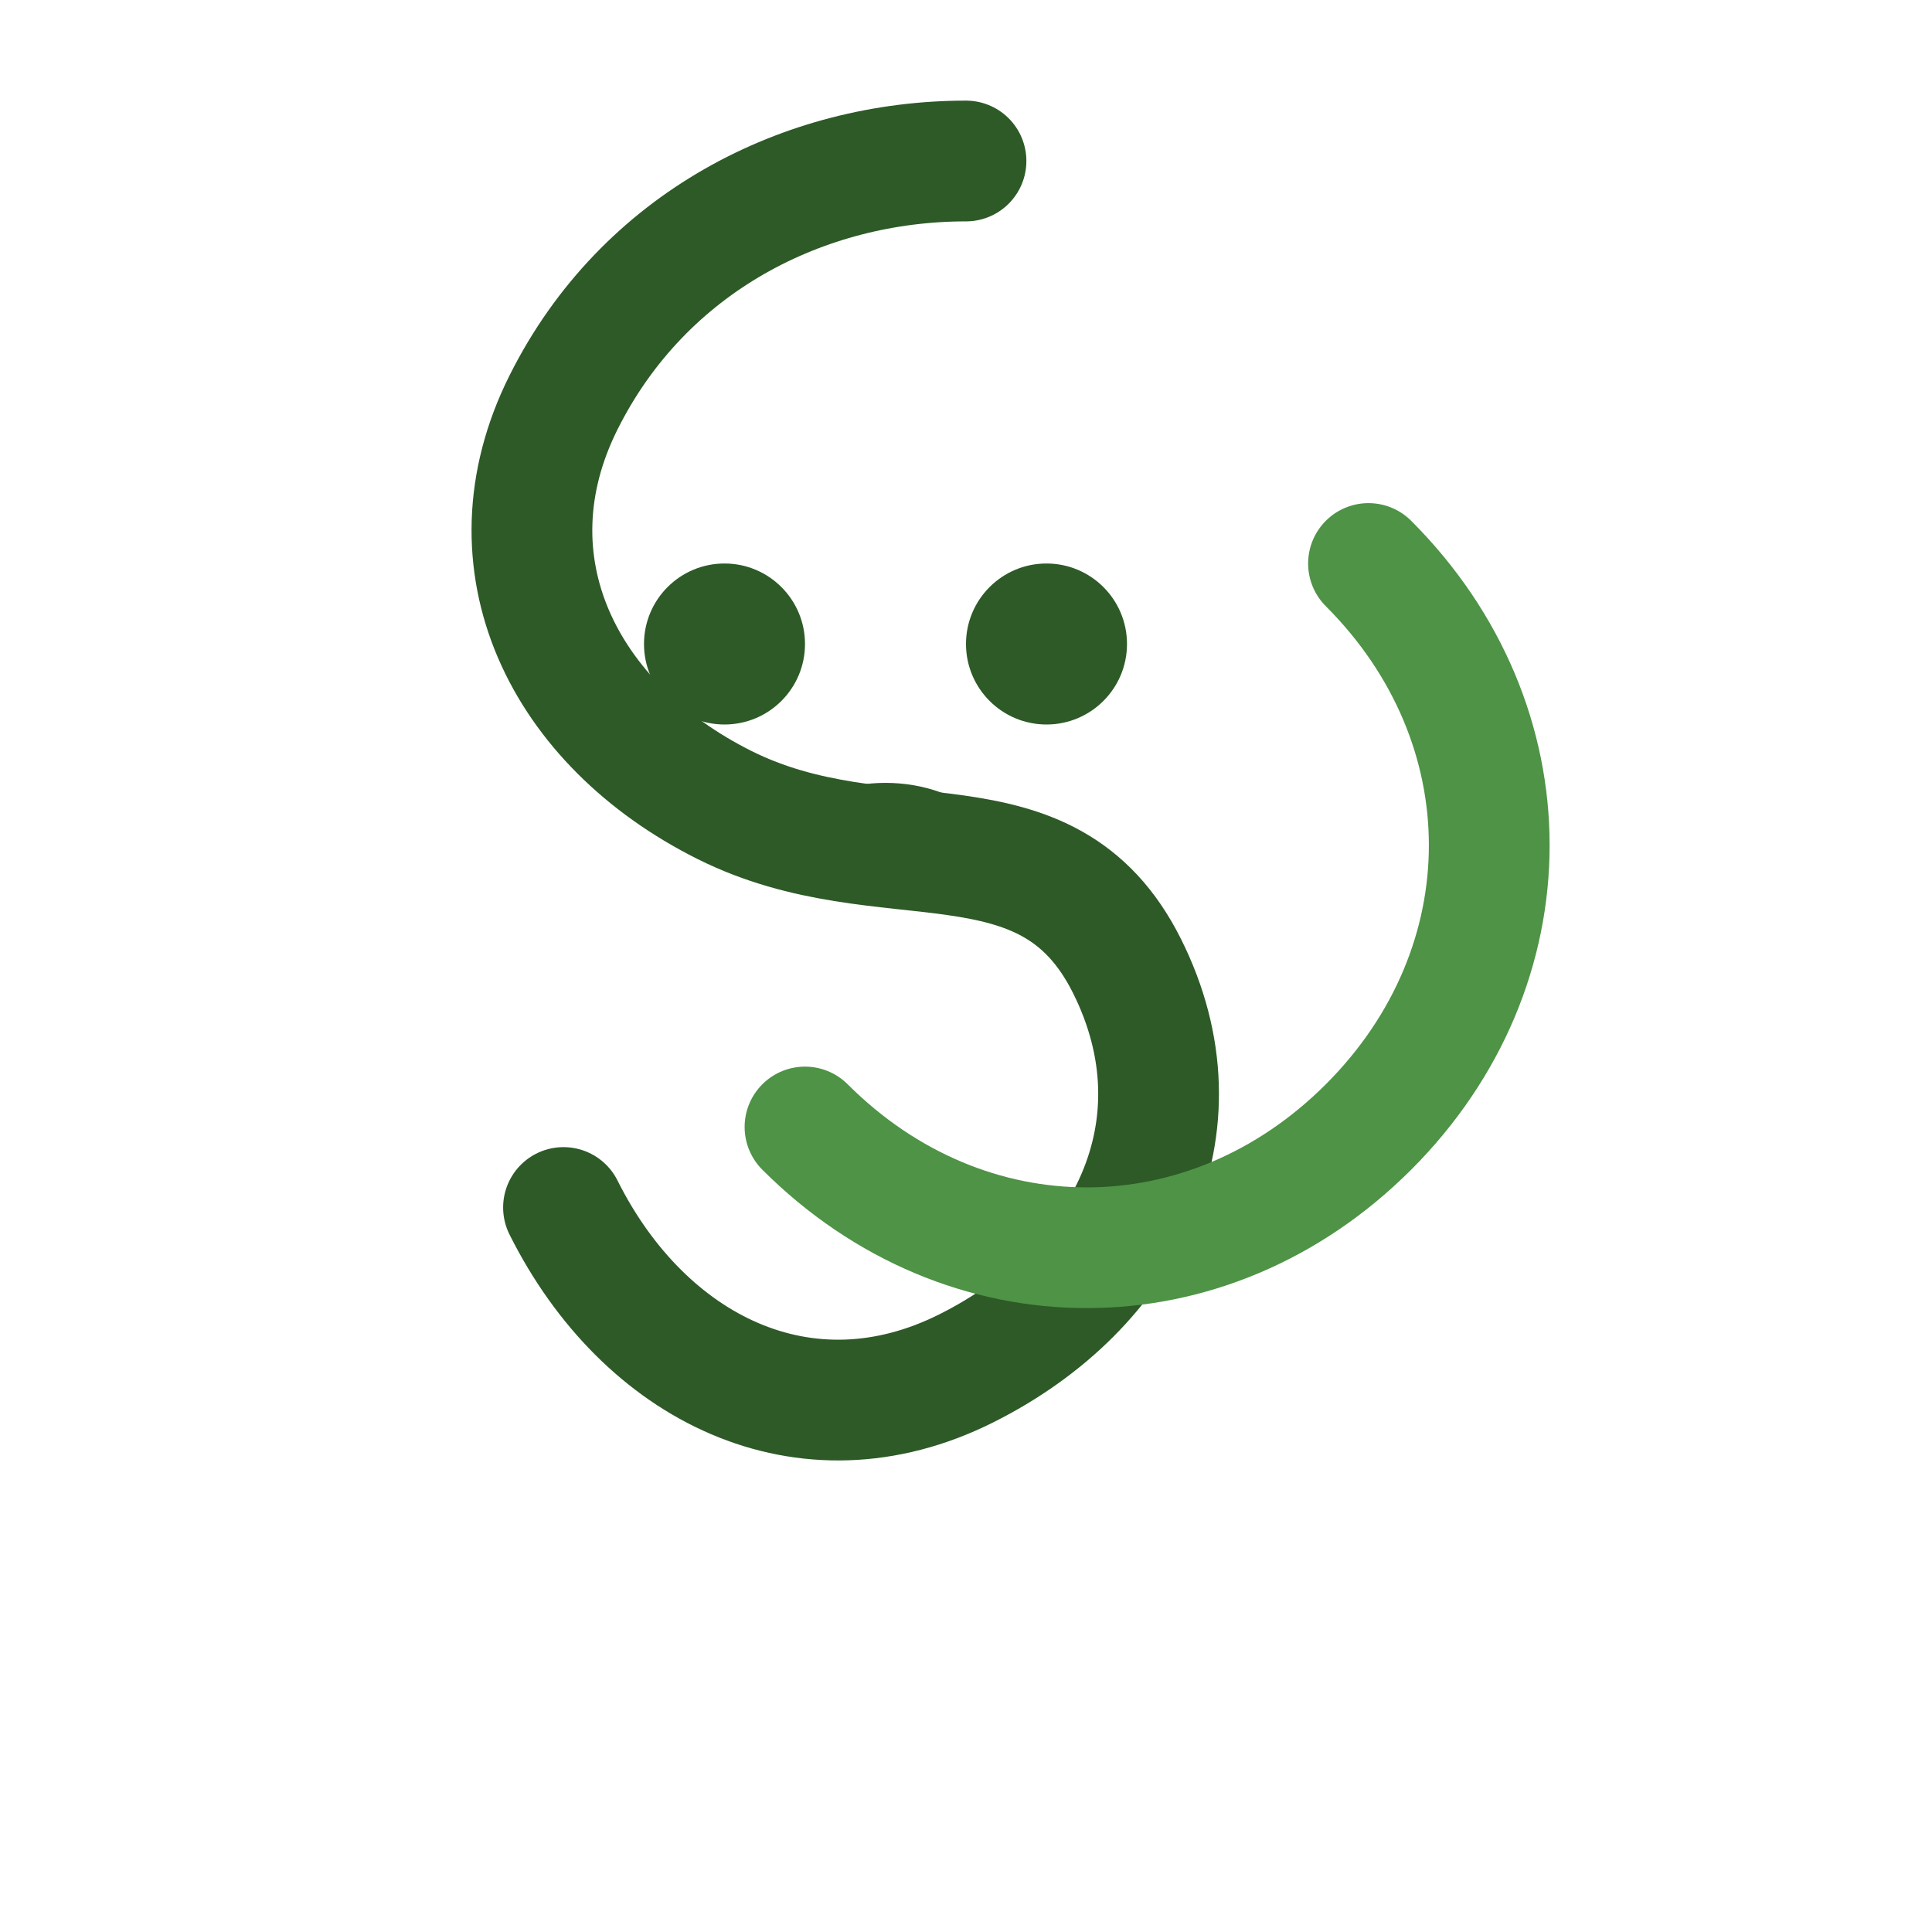
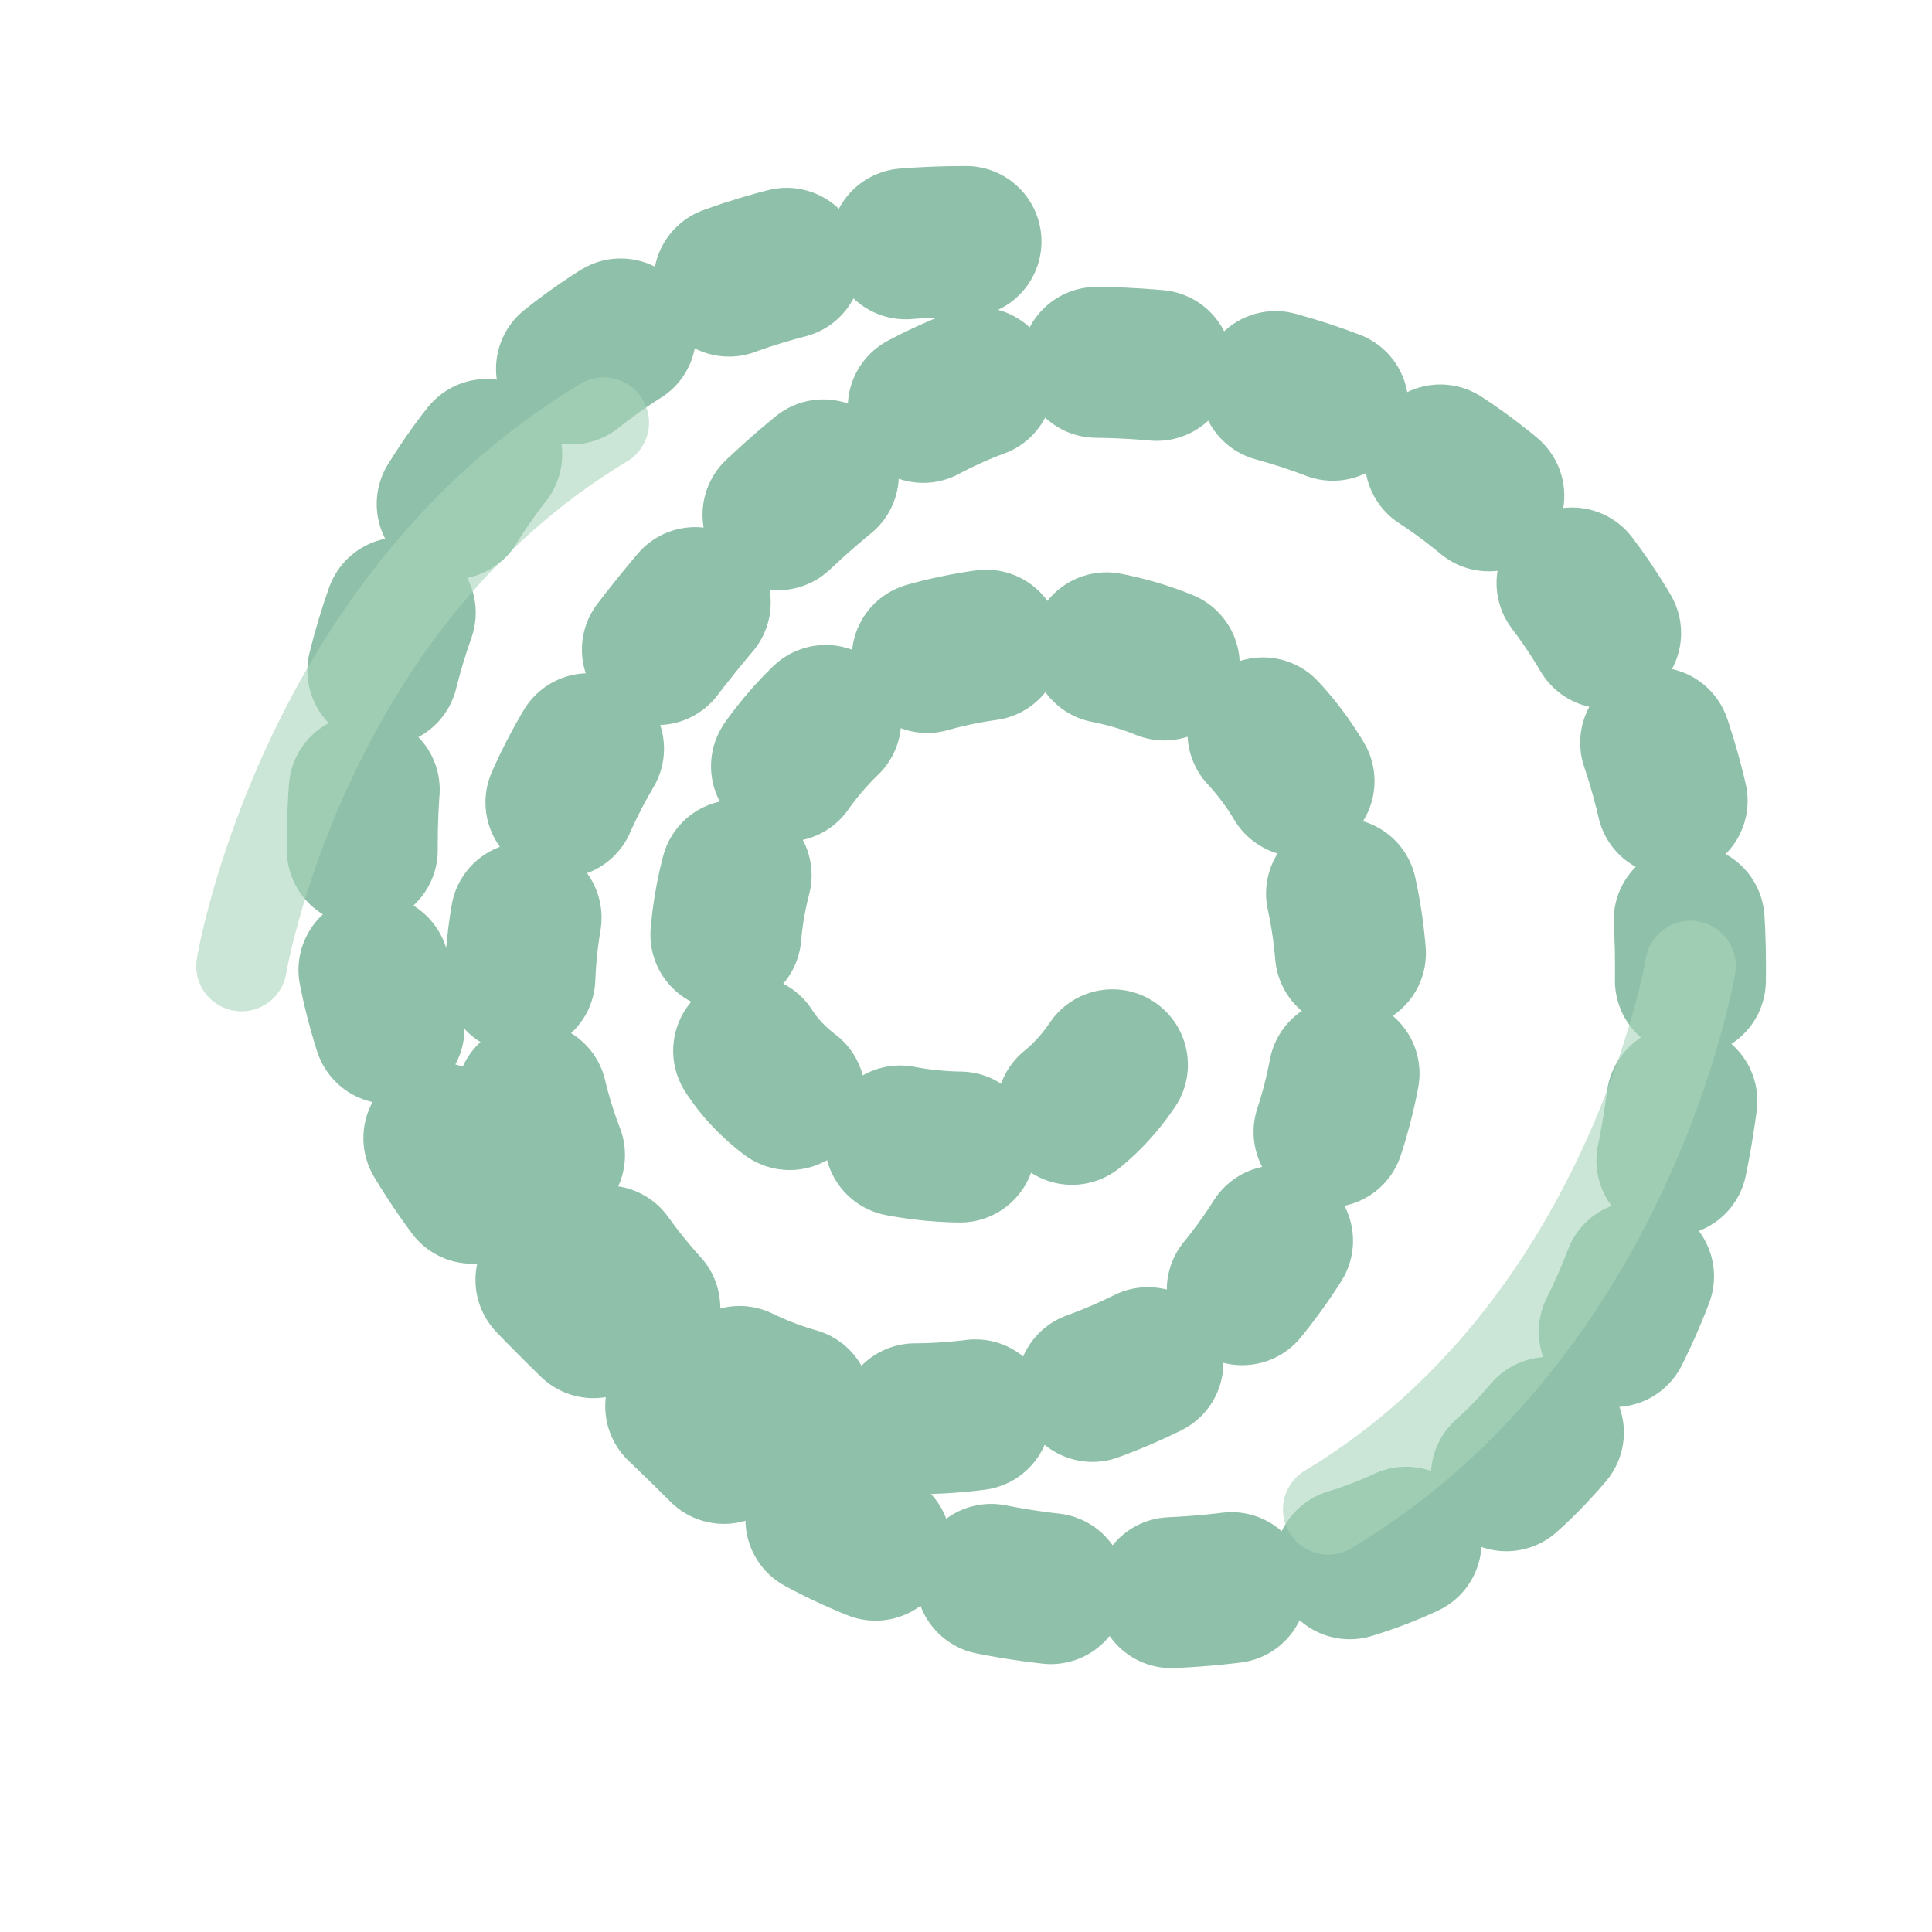
- <svg xmlns="http://www.w3.org/2000/svg" width="100" height="100" viewBox="0 0 24 24" fill="none">
-   <path d="M12 2C10 2 8 3 7 5C6 7 7 9 9 10C11 11 13 10 14 12C15 14 14 16 12 17C10 18 8 17 7 15" stroke="#2D5A27" stroke-width="1.5" stroke-linecap="round" />
-   <path d="M17 7C19 9 19 12 17 14C15 16 12 16 10 14" stroke="#4E9346" stroke-width="1.5" stroke-linecap="round" />
-   <circle cx="9" cy="8" r="1" fill="#2D5A27" />
-   <circle cx="13" cy="8" r="1" fill="#2D5A27" />
-   <path d="M10 10.5C10.5 10 11.5 10 12 10.5" stroke="#2D5A27" stroke-width="0.8" stroke-linecap="round" />
+ <svg xmlns="http://www.w3.org/2000/svg" width="64px" height="64px" viewBox="0 0 32 32" version="1.1">
+   <g stroke="#8FC0A9" stroke-width="2" fill="none" stroke-linecap="round" stroke-linejoin="round">
+     <path d="M16,4 C10,4 6,8 6,14 C6,19 9,21 12,24 C14,26 18,27 22,26 C26,25 28,21 28,16 C28,10 24,6 18,6 C15,6 12,9 10,12 C8,15 8,19 11,22 C13,24 17,24 20,22 C22,20 23,17 22,14 C21,11 18,10 15,11 C13,12 12,14 12,16 C12,18 14,19 16,19 C18,19 19,17 19,16" style="stroke-dasharray: 1, 2; stroke-width: 2.5;" />
+     <path d="M4,16 C4,16 5,10 10,7" stroke="#A8D5BA" stroke-width="1.5" opacity="0.6" />
+     <path d="M28,16 C28,16 27,22 22,25" stroke="#A8D5BA" stroke-width="1.5" opacity="0.6" />
+   </g>
</svg>
